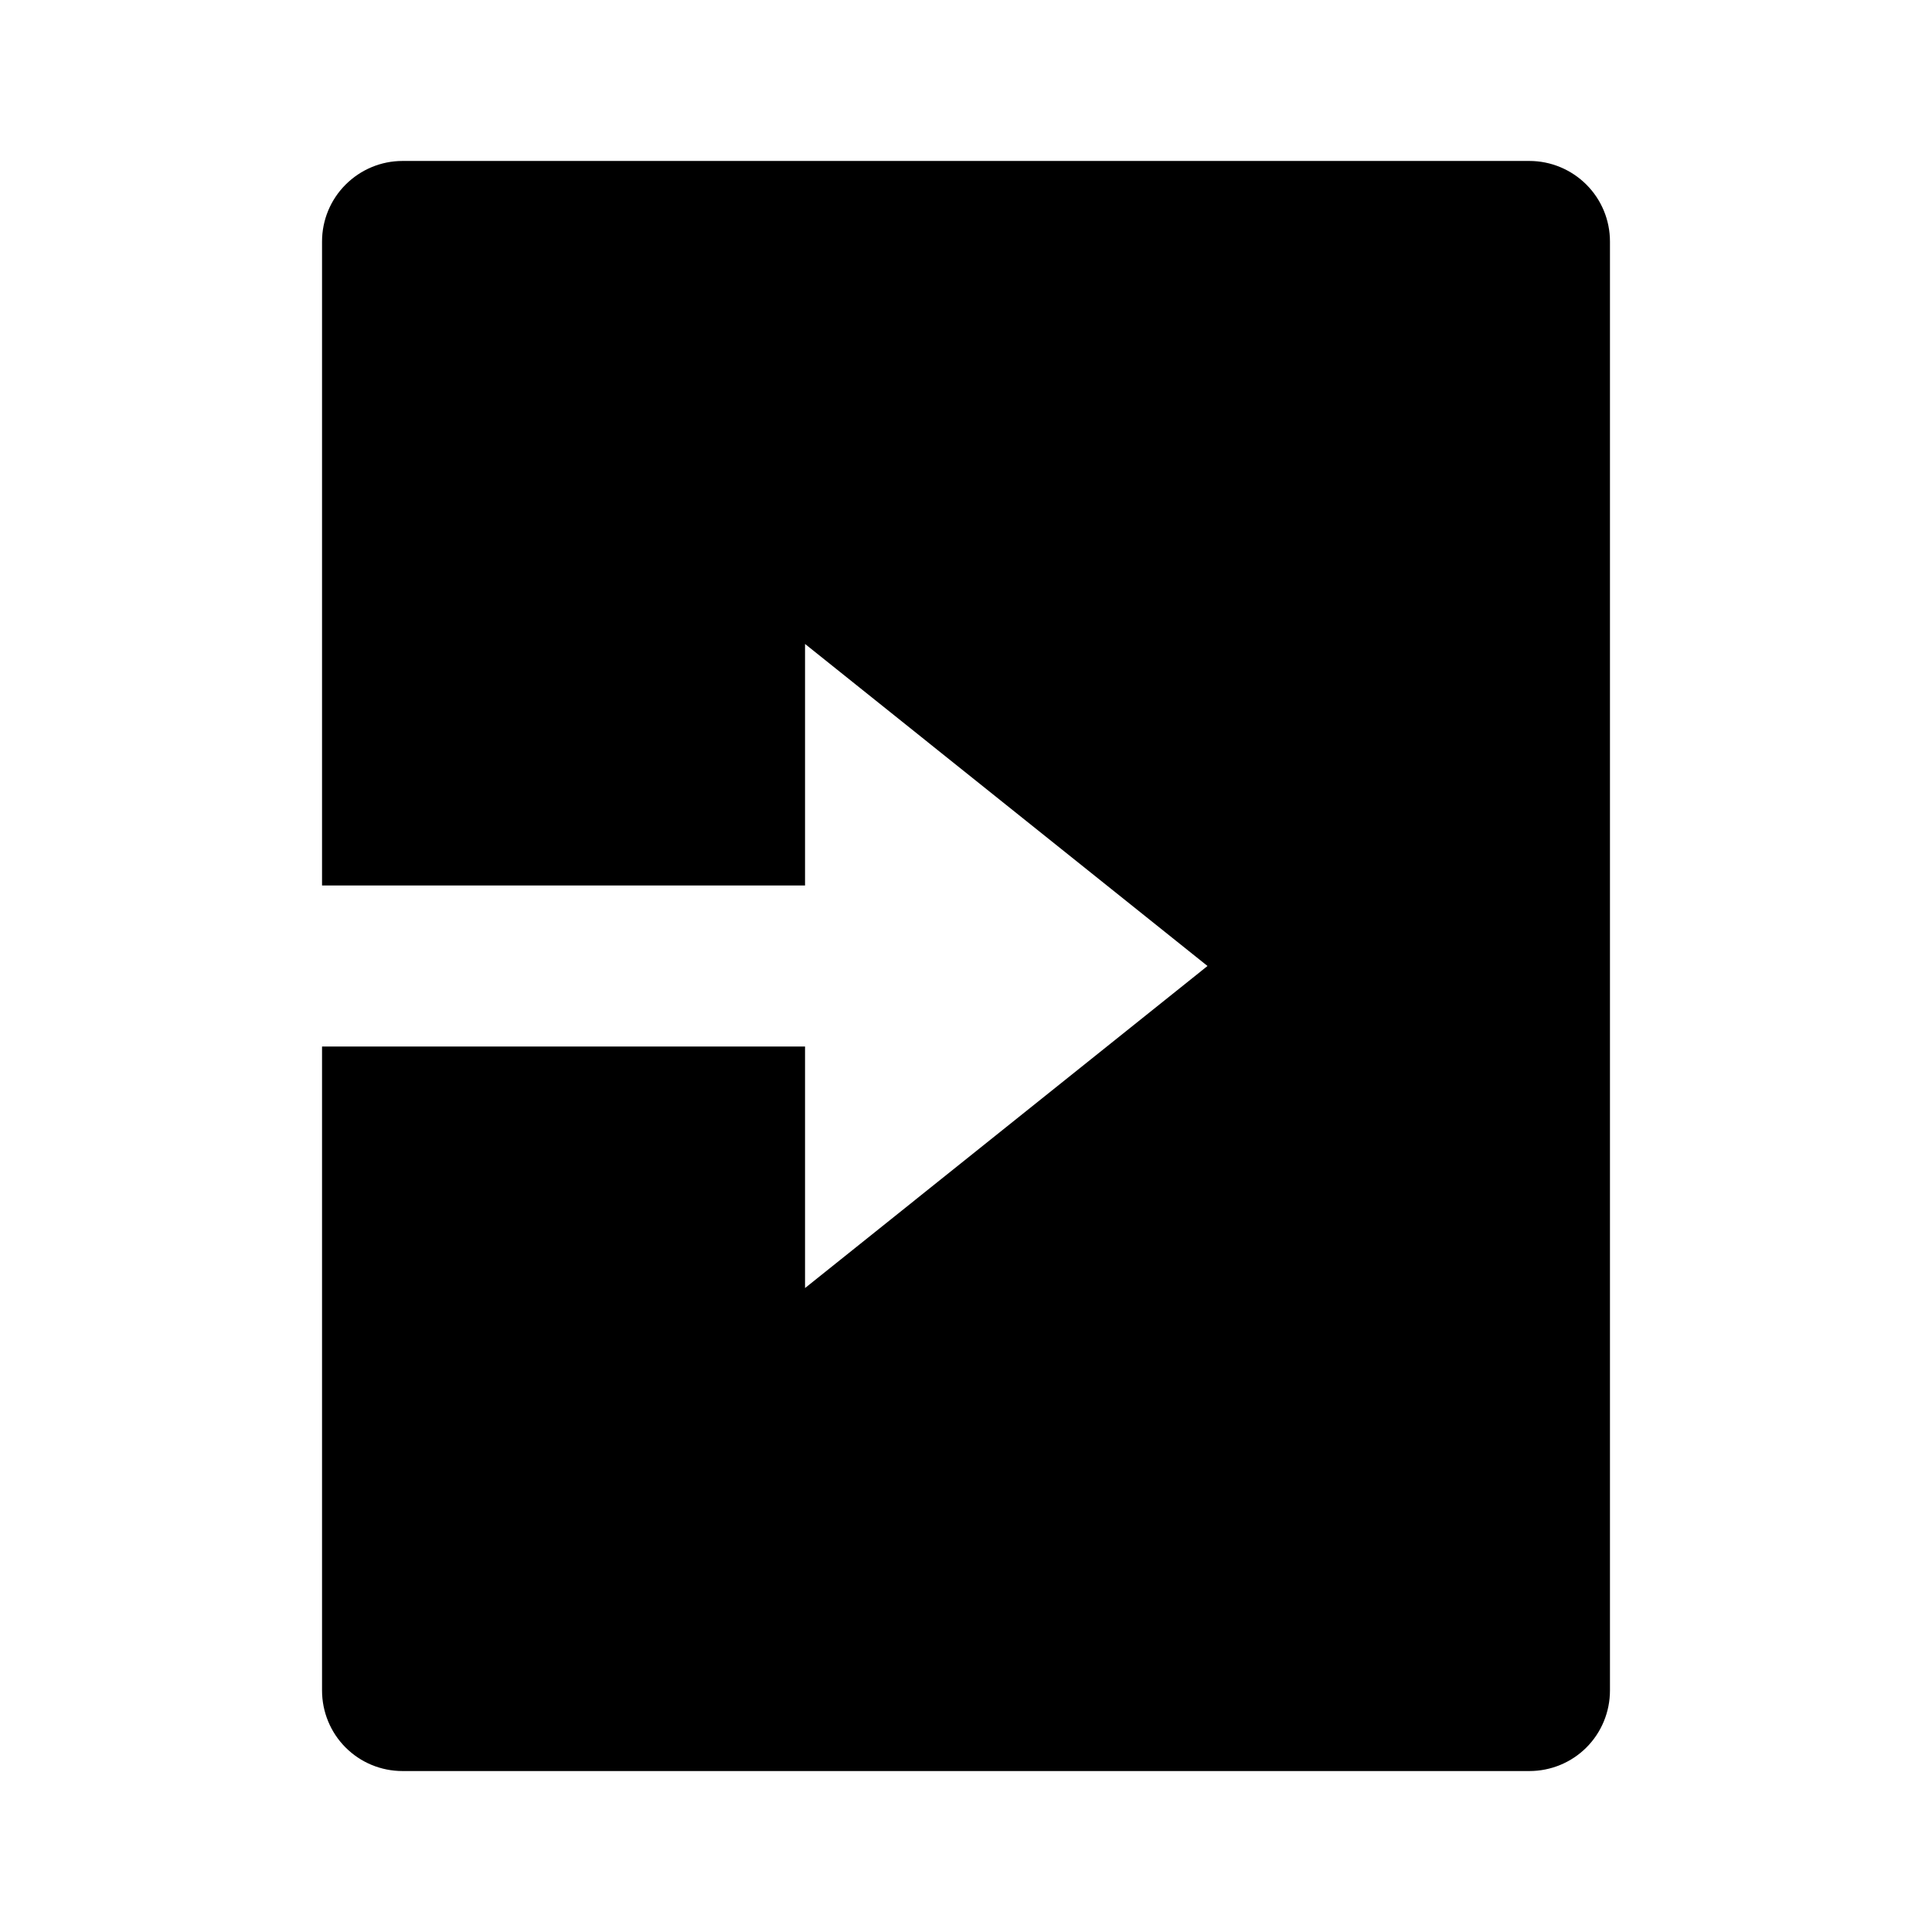
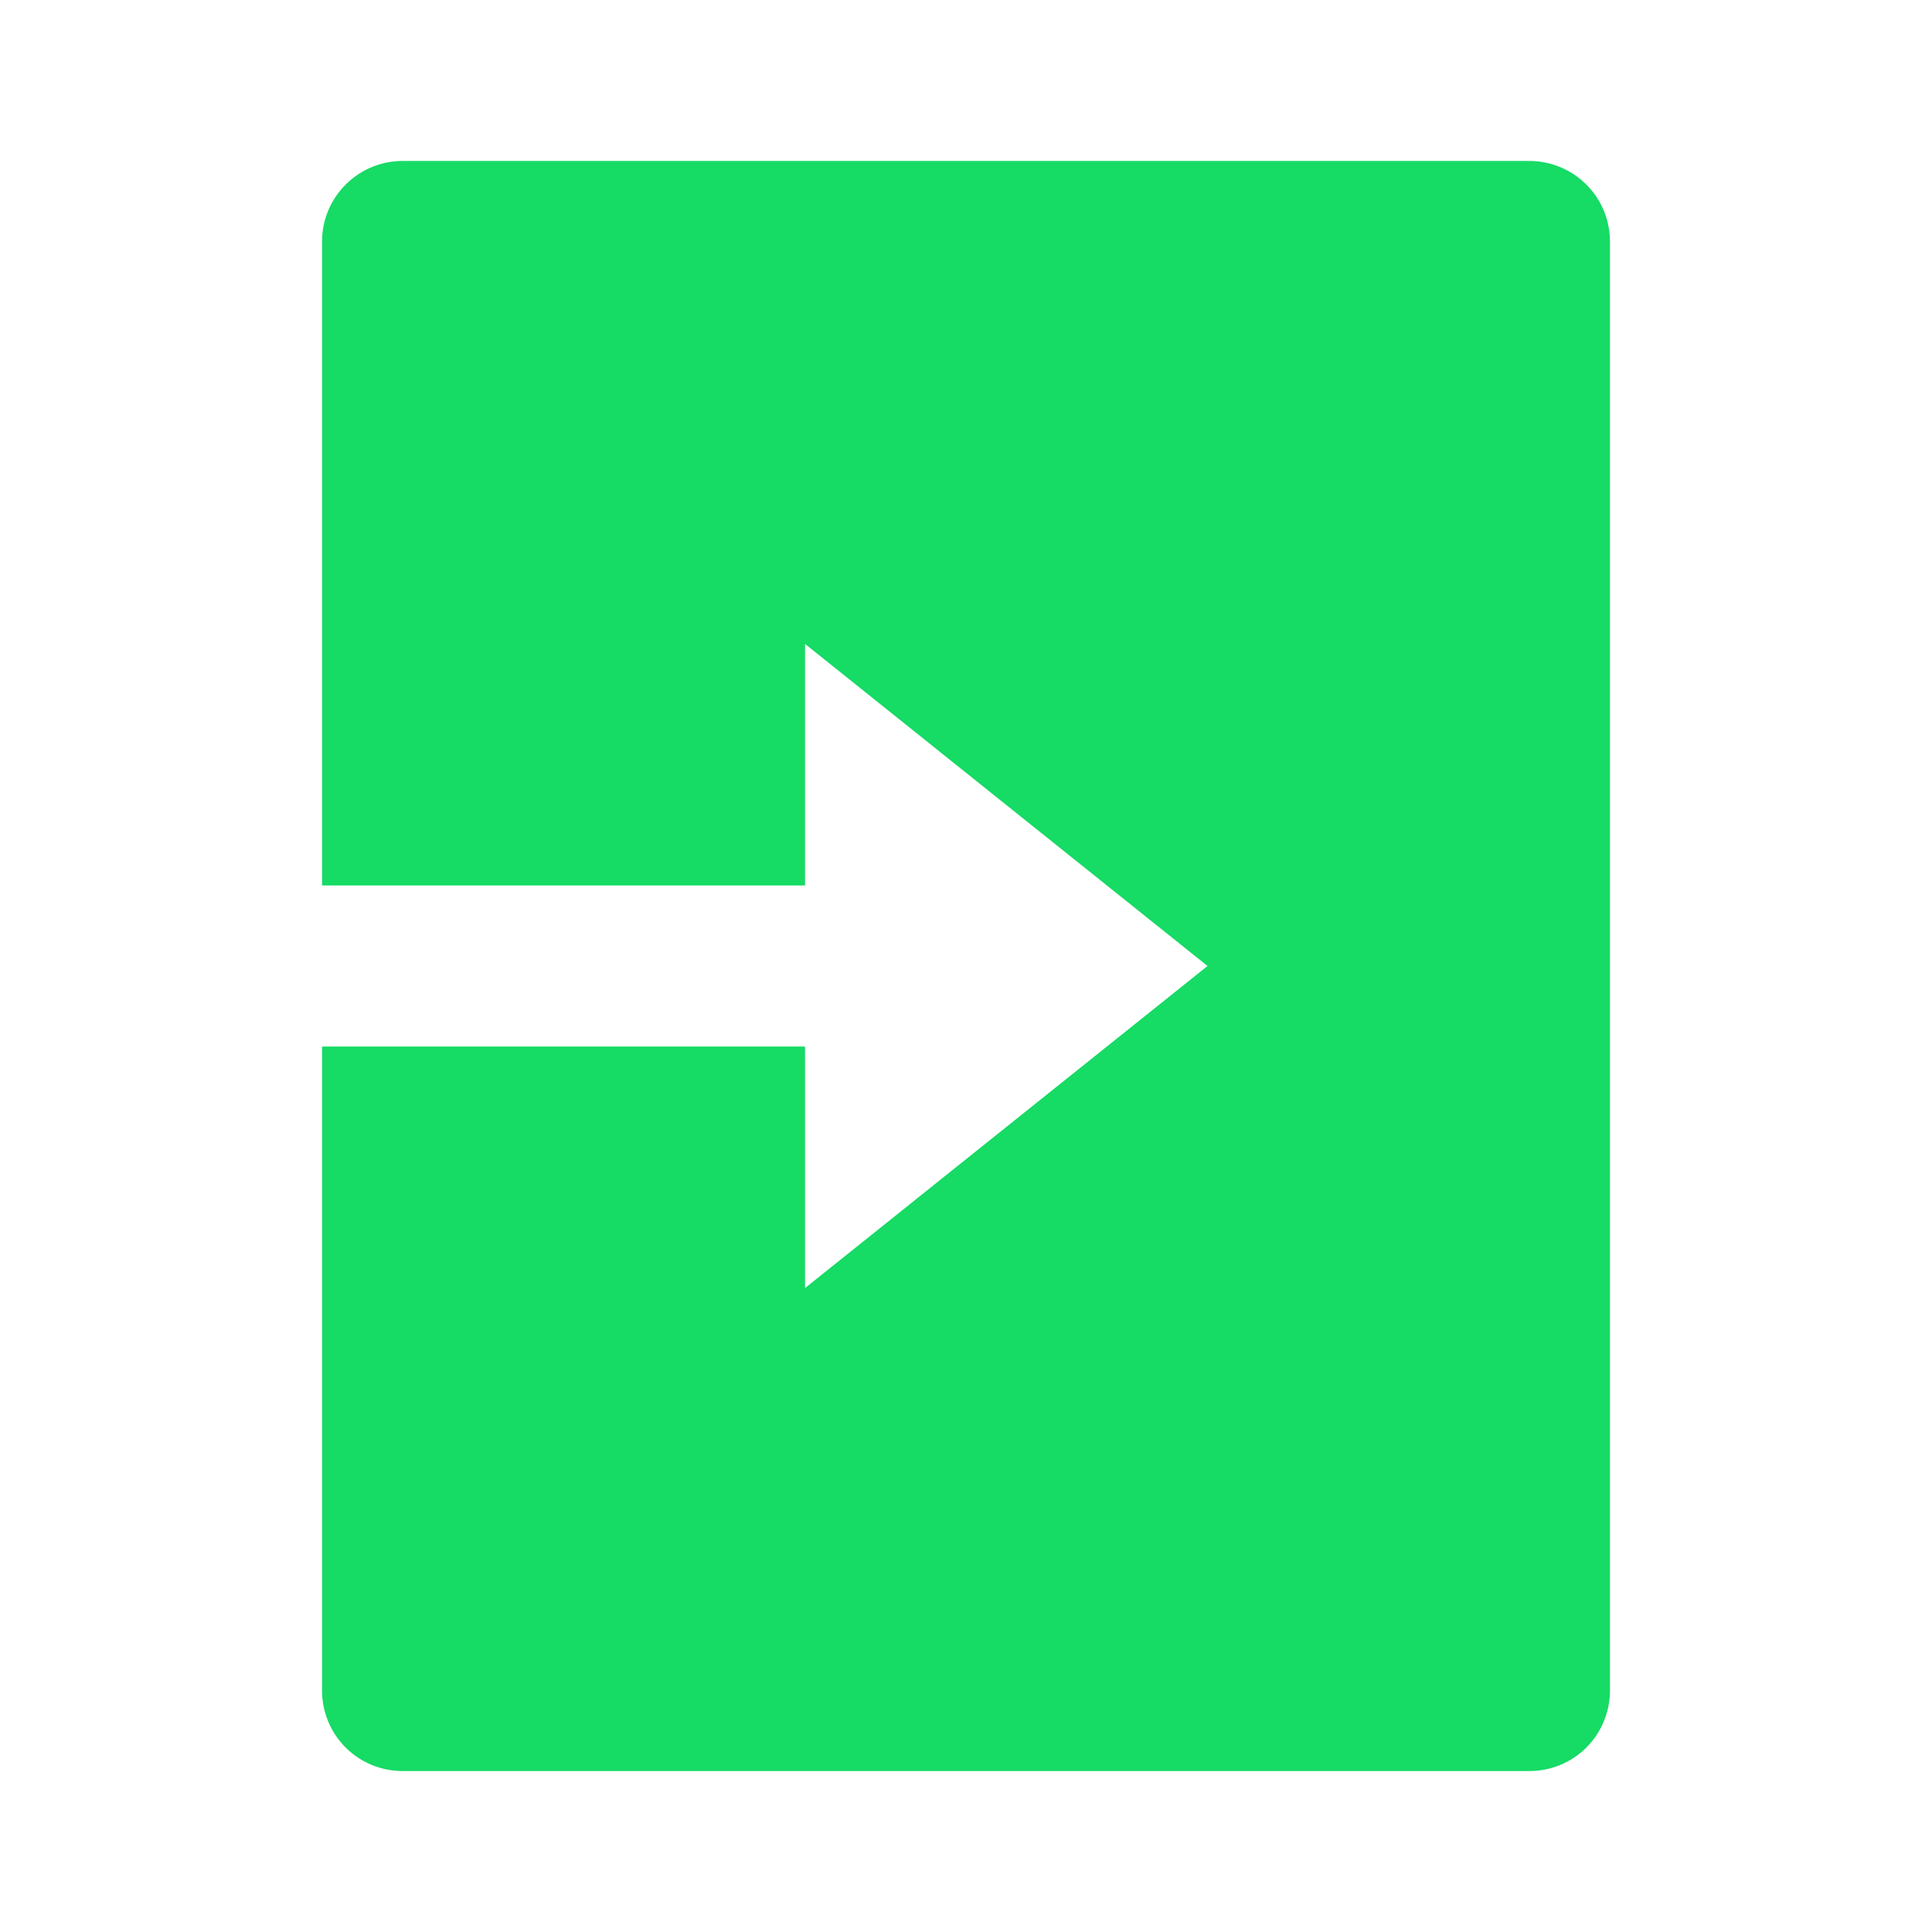
<svg xmlns="http://www.w3.org/2000/svg" width="16" height="16" viewBox="0 0 16 16" fill="none">
-   <path d="M6.667 7.333H2.667V2C2.667 1.823 2.737 1.654 2.862 1.529C2.987 1.404 3.156 1.333 3.333 1.333H12.666C12.843 1.333 13.013 1.404 13.138 1.529C13.263 1.654 13.333 1.823 13.333 2V14C13.333 14.177 13.263 14.347 13.138 14.472C13.013 14.597 12.843 14.667 12.666 14.667H3.333C3.156 14.667 2.987 14.597 2.862 14.472C2.737 14.347 2.667 14.177 2.667 14V8.667H6.667V10.667L10 8L6.667 5.333V7.333Z" fill="black" />
+   <path d="M6.667 7.333H2.667V2C2.667 1.823 2.737 1.654 2.862 1.529C2.987 1.404 3.156 1.333 3.333 1.333H12.666C12.843 1.333 13.013 1.404 13.138 1.529C13.263 1.654 13.333 1.823 13.333 2V14C13.333 14.177 13.263 14.347 13.138 14.472C13.013 14.597 12.843 14.667 12.666 14.667H3.333C3.156 14.667 2.987 14.597 2.862 14.472C2.737 14.347 2.667 14.177 2.667 14V8.667H6.667V10.667L10 8L6.667 5.333V7.333Z" fill="#16DB65" />
</svg>
